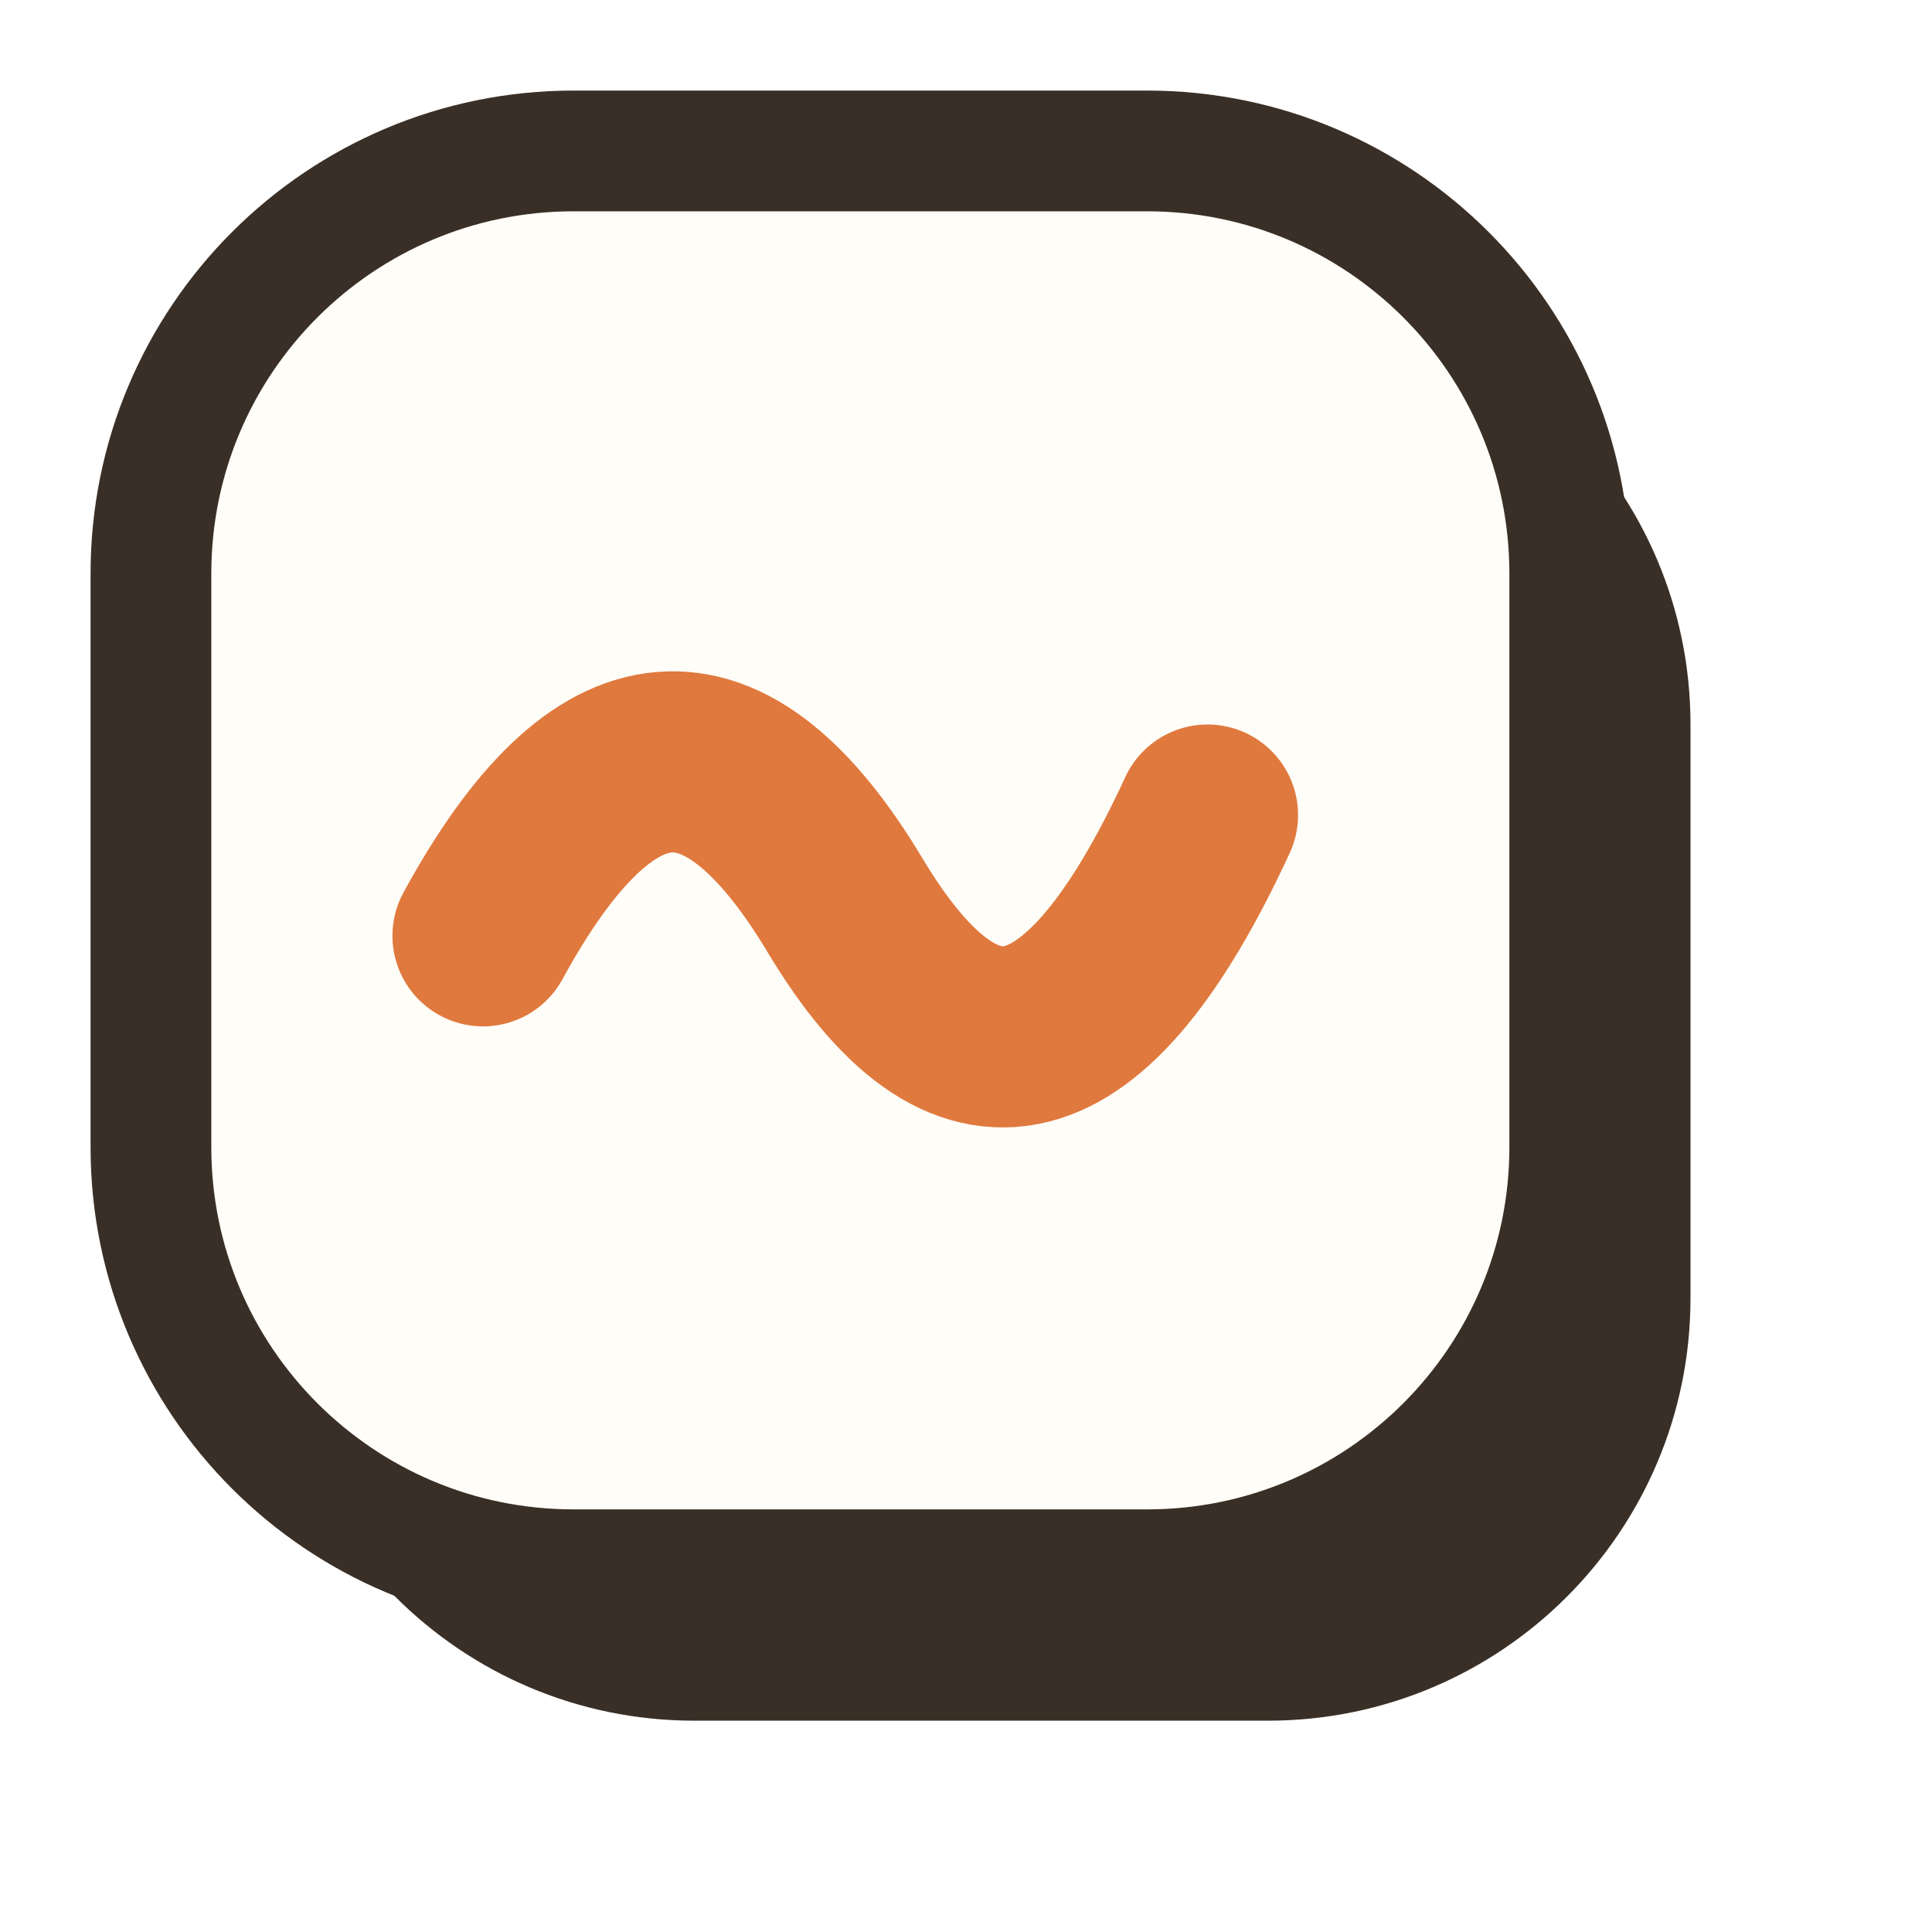
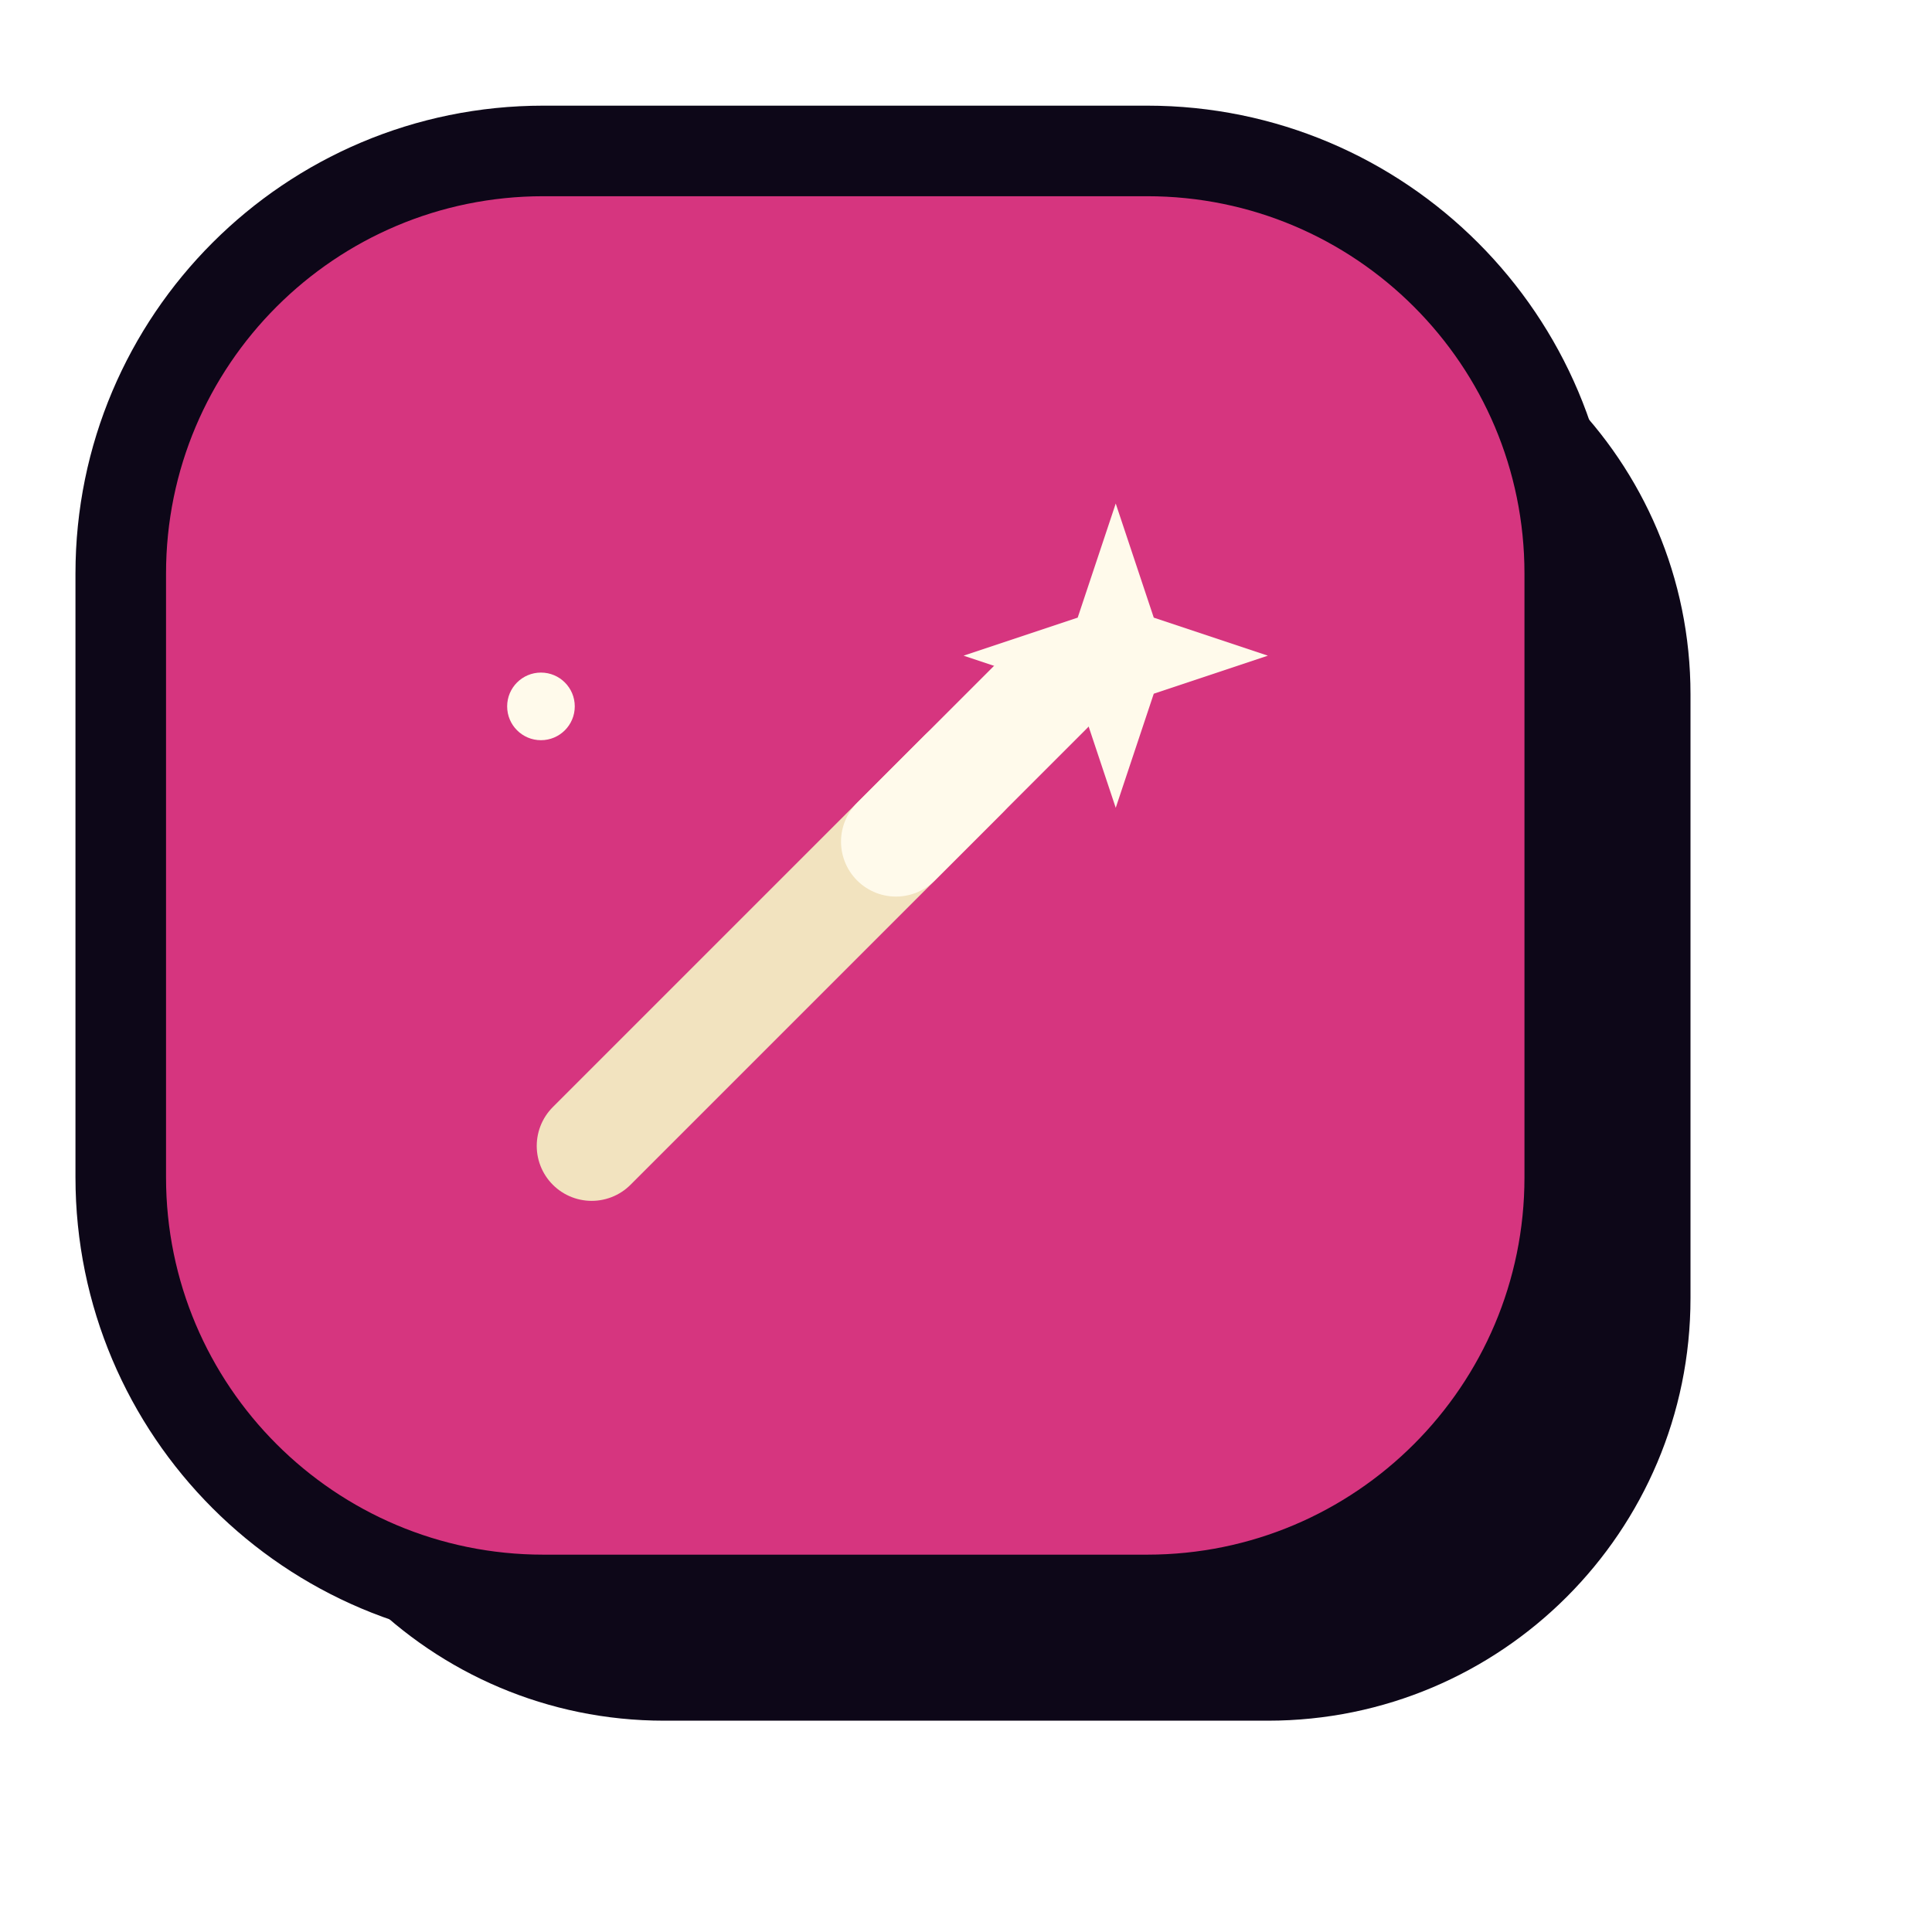
<svg xmlns="http://www.w3.org/2000/svg" width="64" height="64" viewBox="0 0 64 64">
-   <rect x="9" y="10" width="47" height="47" rx="14" fill="#3a2f26" />
-   <rect x="5" y="5" width="47" height="47" rx="14" fill="#fffdf7" stroke="#3a2f26" stroke-width="4" />
-   <path d="M16 31 q6 -11 12 -1 t12 -3" fill="none" stroke="#e0793e" stroke-width="6" stroke-linecap="round" stroke-linejoin="round" />
+   <rect x="8" y="9" width="48" height="48" rx="14" fill="#0d0718" />
+   <rect x="4" y="5" width="48" height="48" rx="14" fill="#d6357f" stroke="#0d0718" stroke-width="3" />
+   <g transform="translate(14 15) scale(0.28)">
+     <path d="M20 82 L64 38" stroke="#f2e3bf" stroke-width="13" stroke-linecap="round" fill="none" />
+     <path d="M56 46 L74 28" stroke="#fffaeb" stroke-width="13" stroke-linecap="round" fill="none" />
+     <path d="M82 6 L86.5 19.5 L100 24 L86.5 28.5 L82 42 L77.5 28.5 L64 24 L77.5 19.5 Z" fill="#fffaeb" />
+     <circle cx="14" cy="30" r="4" fill="#fffaeb" />
+   </g>
</svg>
